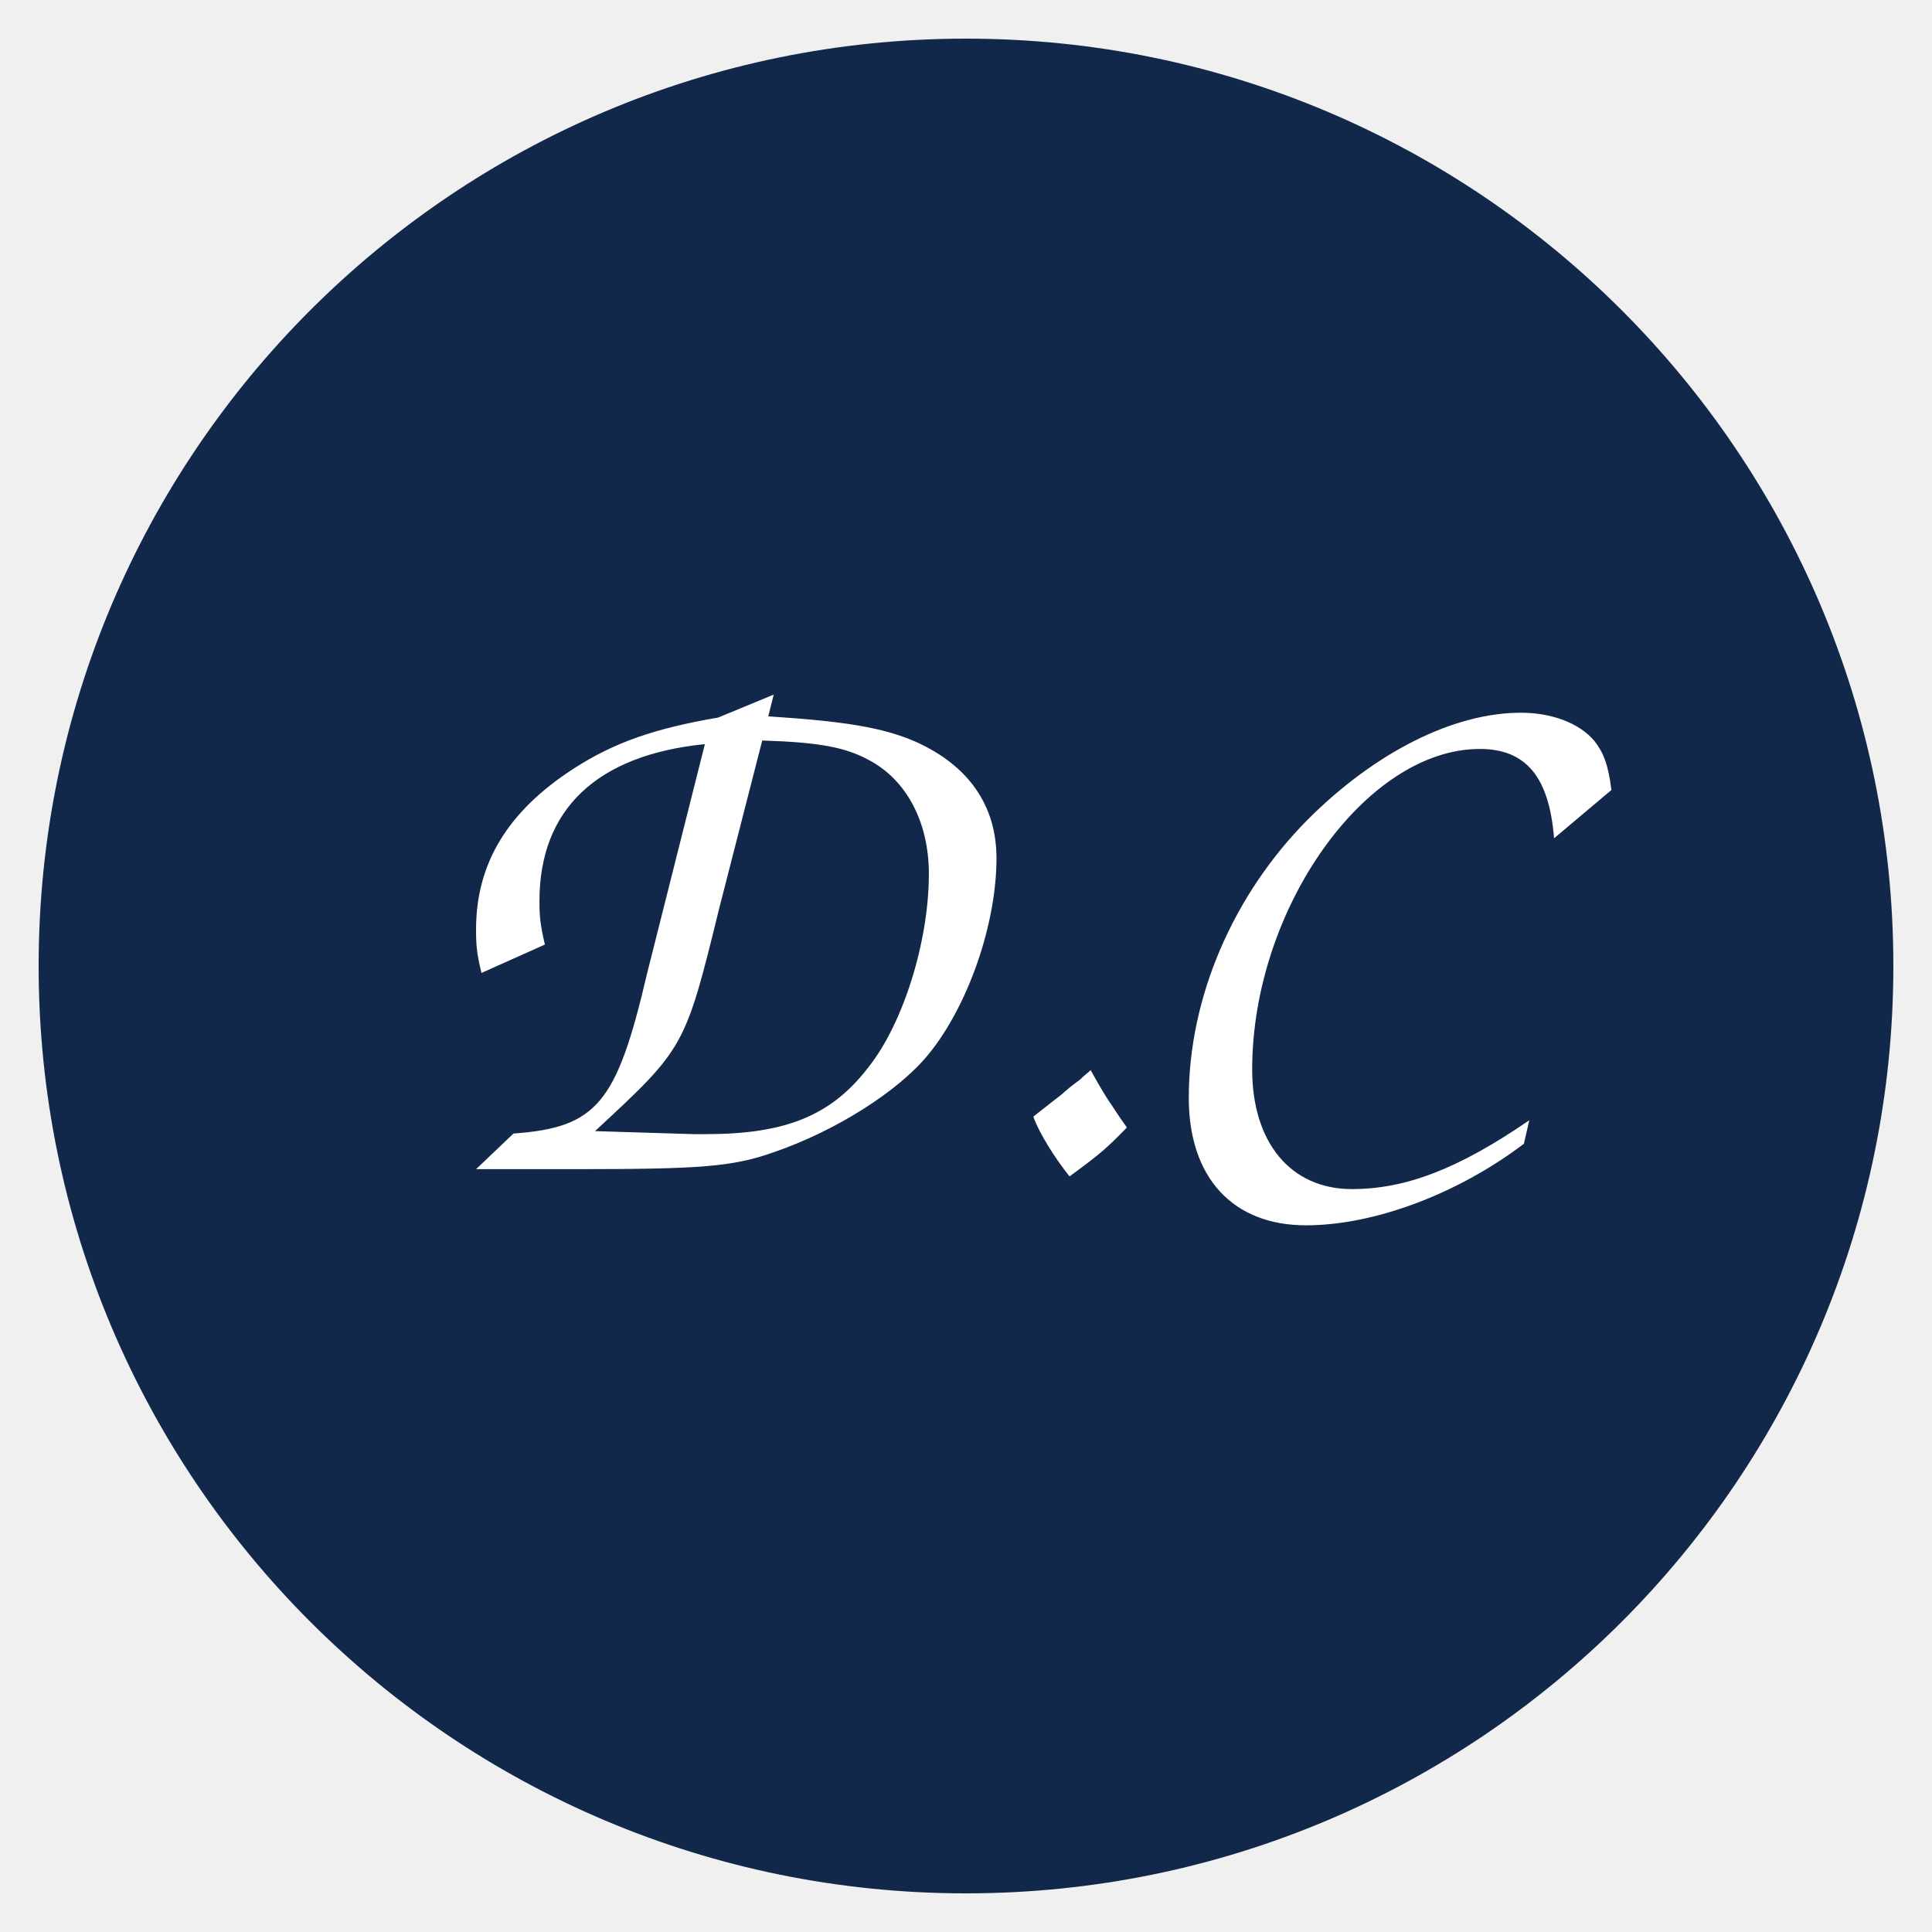
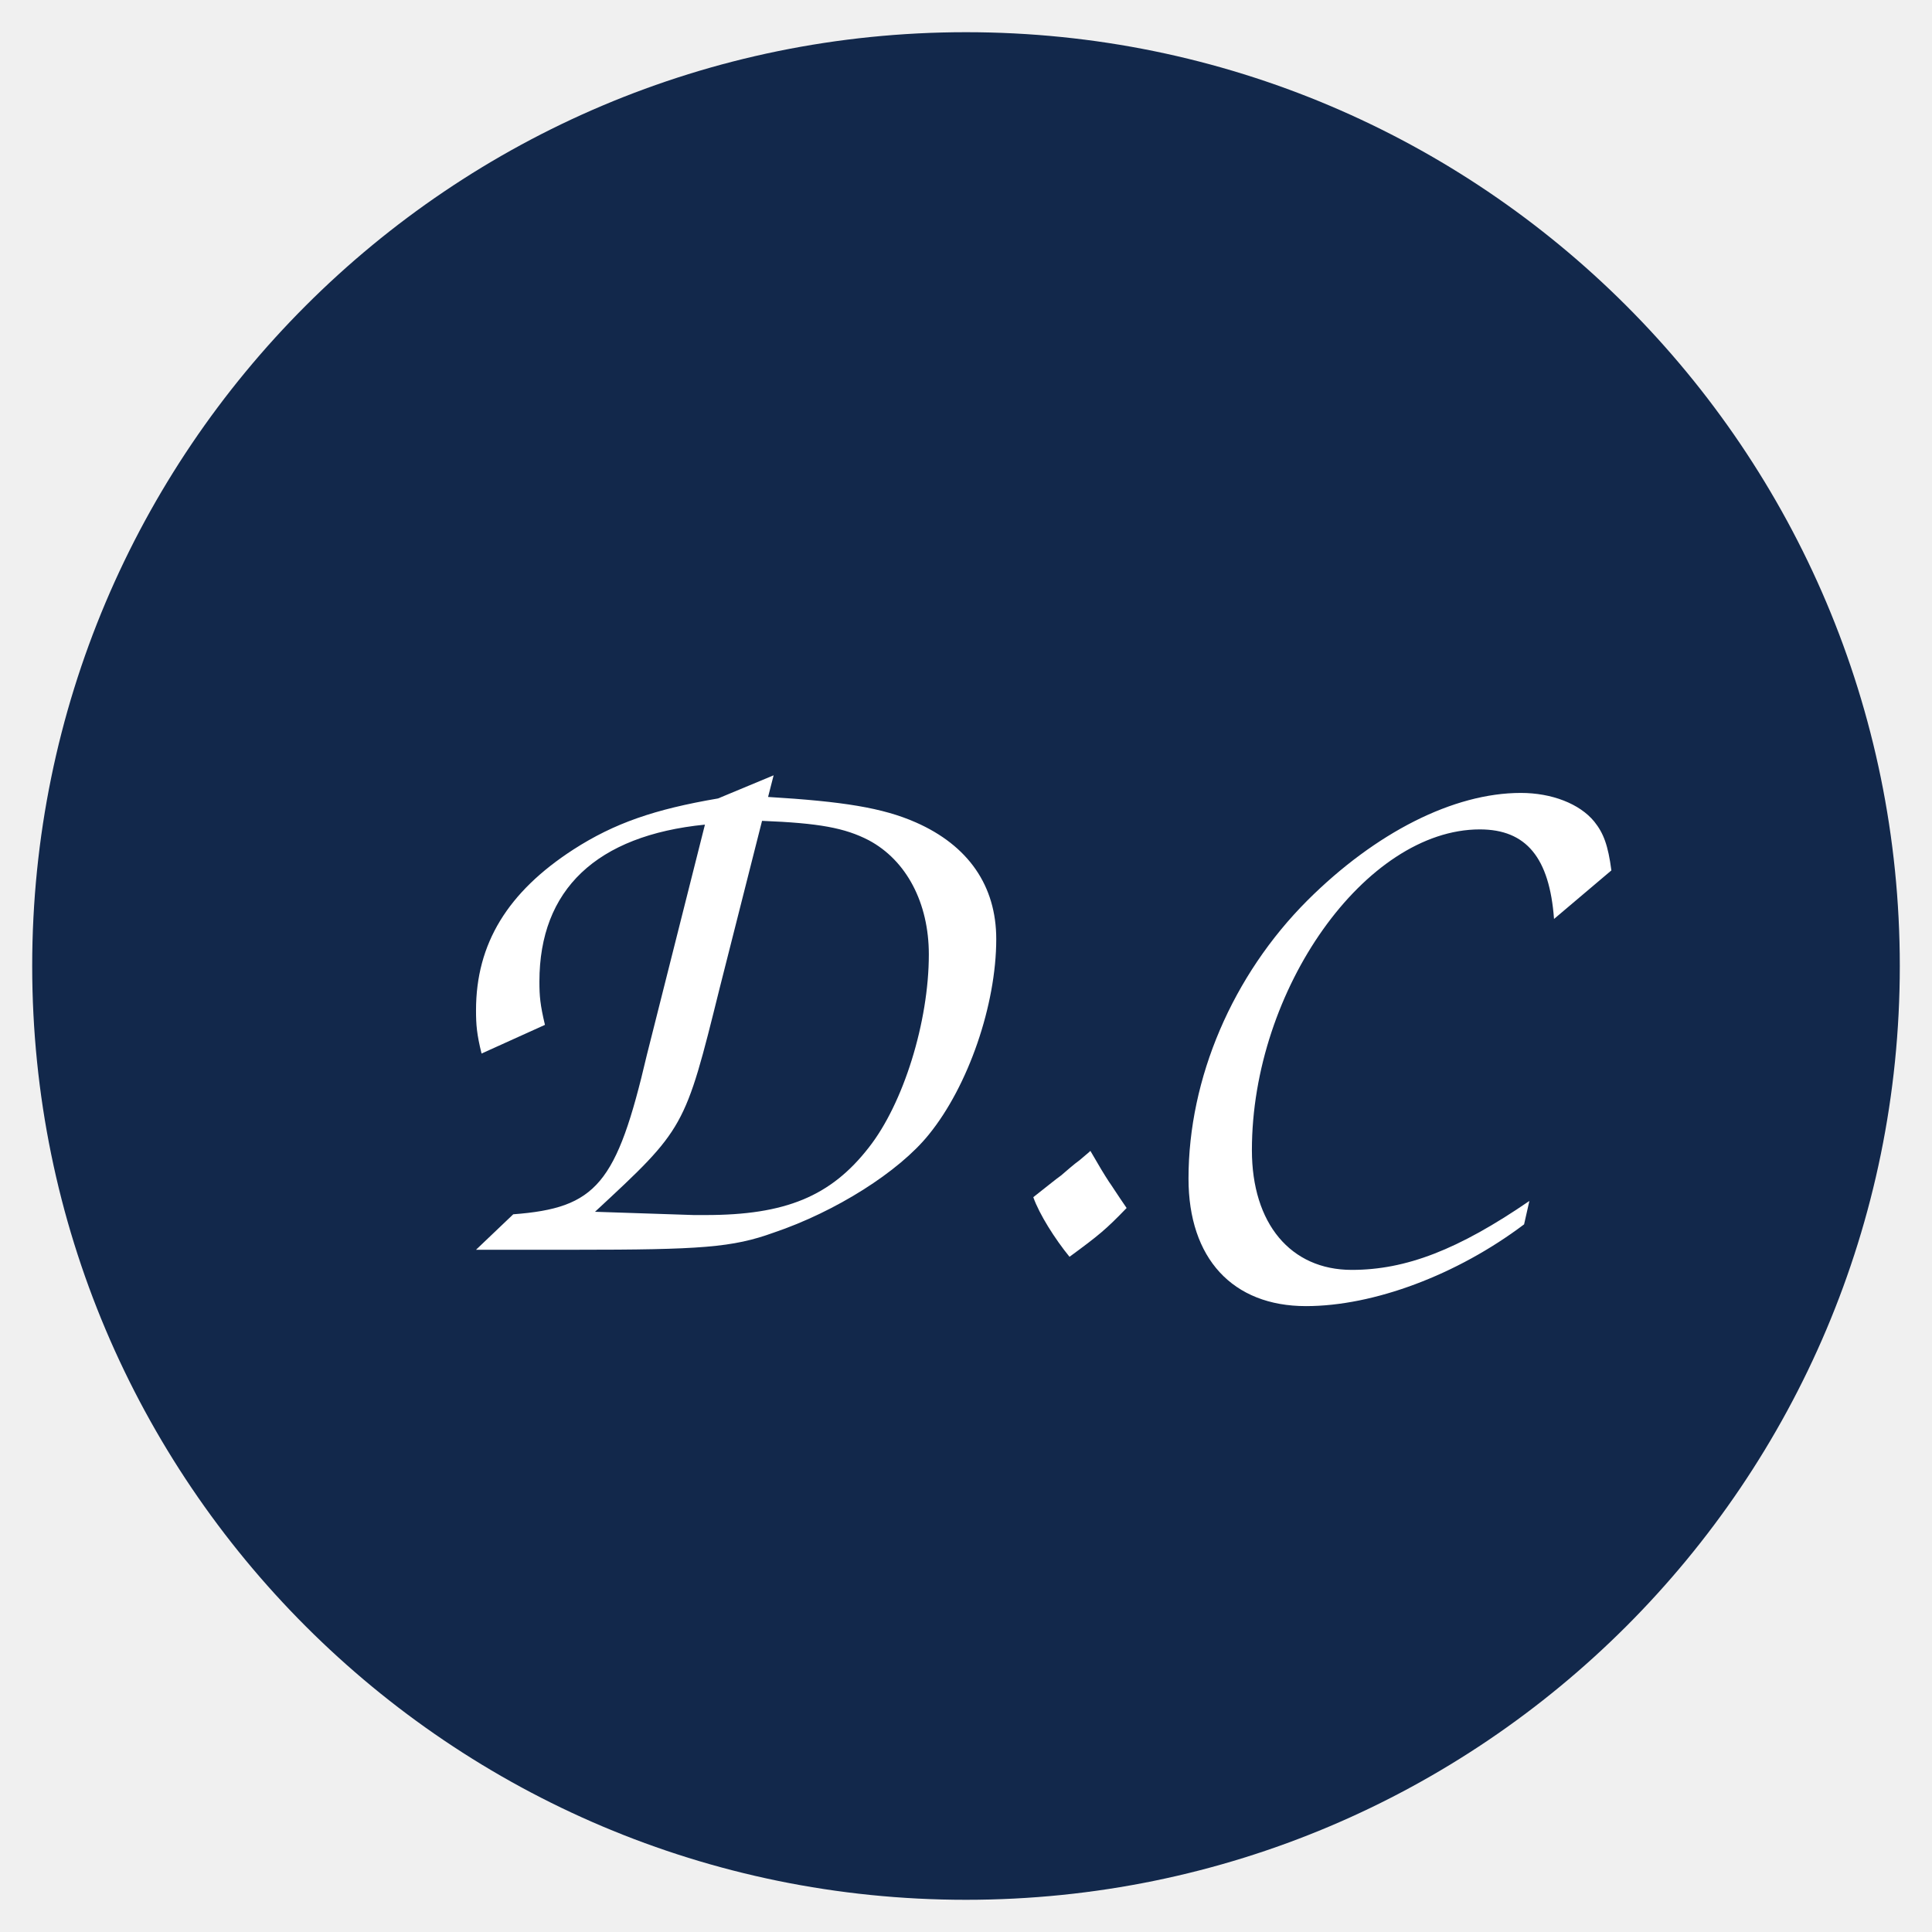
- <svg xmlns="http://www.w3.org/2000/svg" width="40" height="40" viewBox="0 0 50 50">
+ <svg xmlns="http://www.w3.org/2000/svg" width="96" height="96" viewBox="0 0 120 120">
  <style>
    @font-face {
      font-family: 'Lobster';
      src: url('/assets/fonts/lobster/regular.woff2') format('woff2');
    }
    text {
      font-family: 'Lobster', cursive;
    }
  </style>
-   <circle cx="25" cy="25" r="24" fill="#12284b" />
-   <text x="25" y="25" font-size="20" fill="#FFFFFF" text-anchor="middle" dominant-baseline="middle">
+   <circle cx="60" cy="60" r="58" fill="#12284b" />
+   <text x="60" y="65" font-size="48" fill="#FFFFFF" text-anchor="middle" dominant-baseline="middle">
    D.C
  </text>
</svg>
